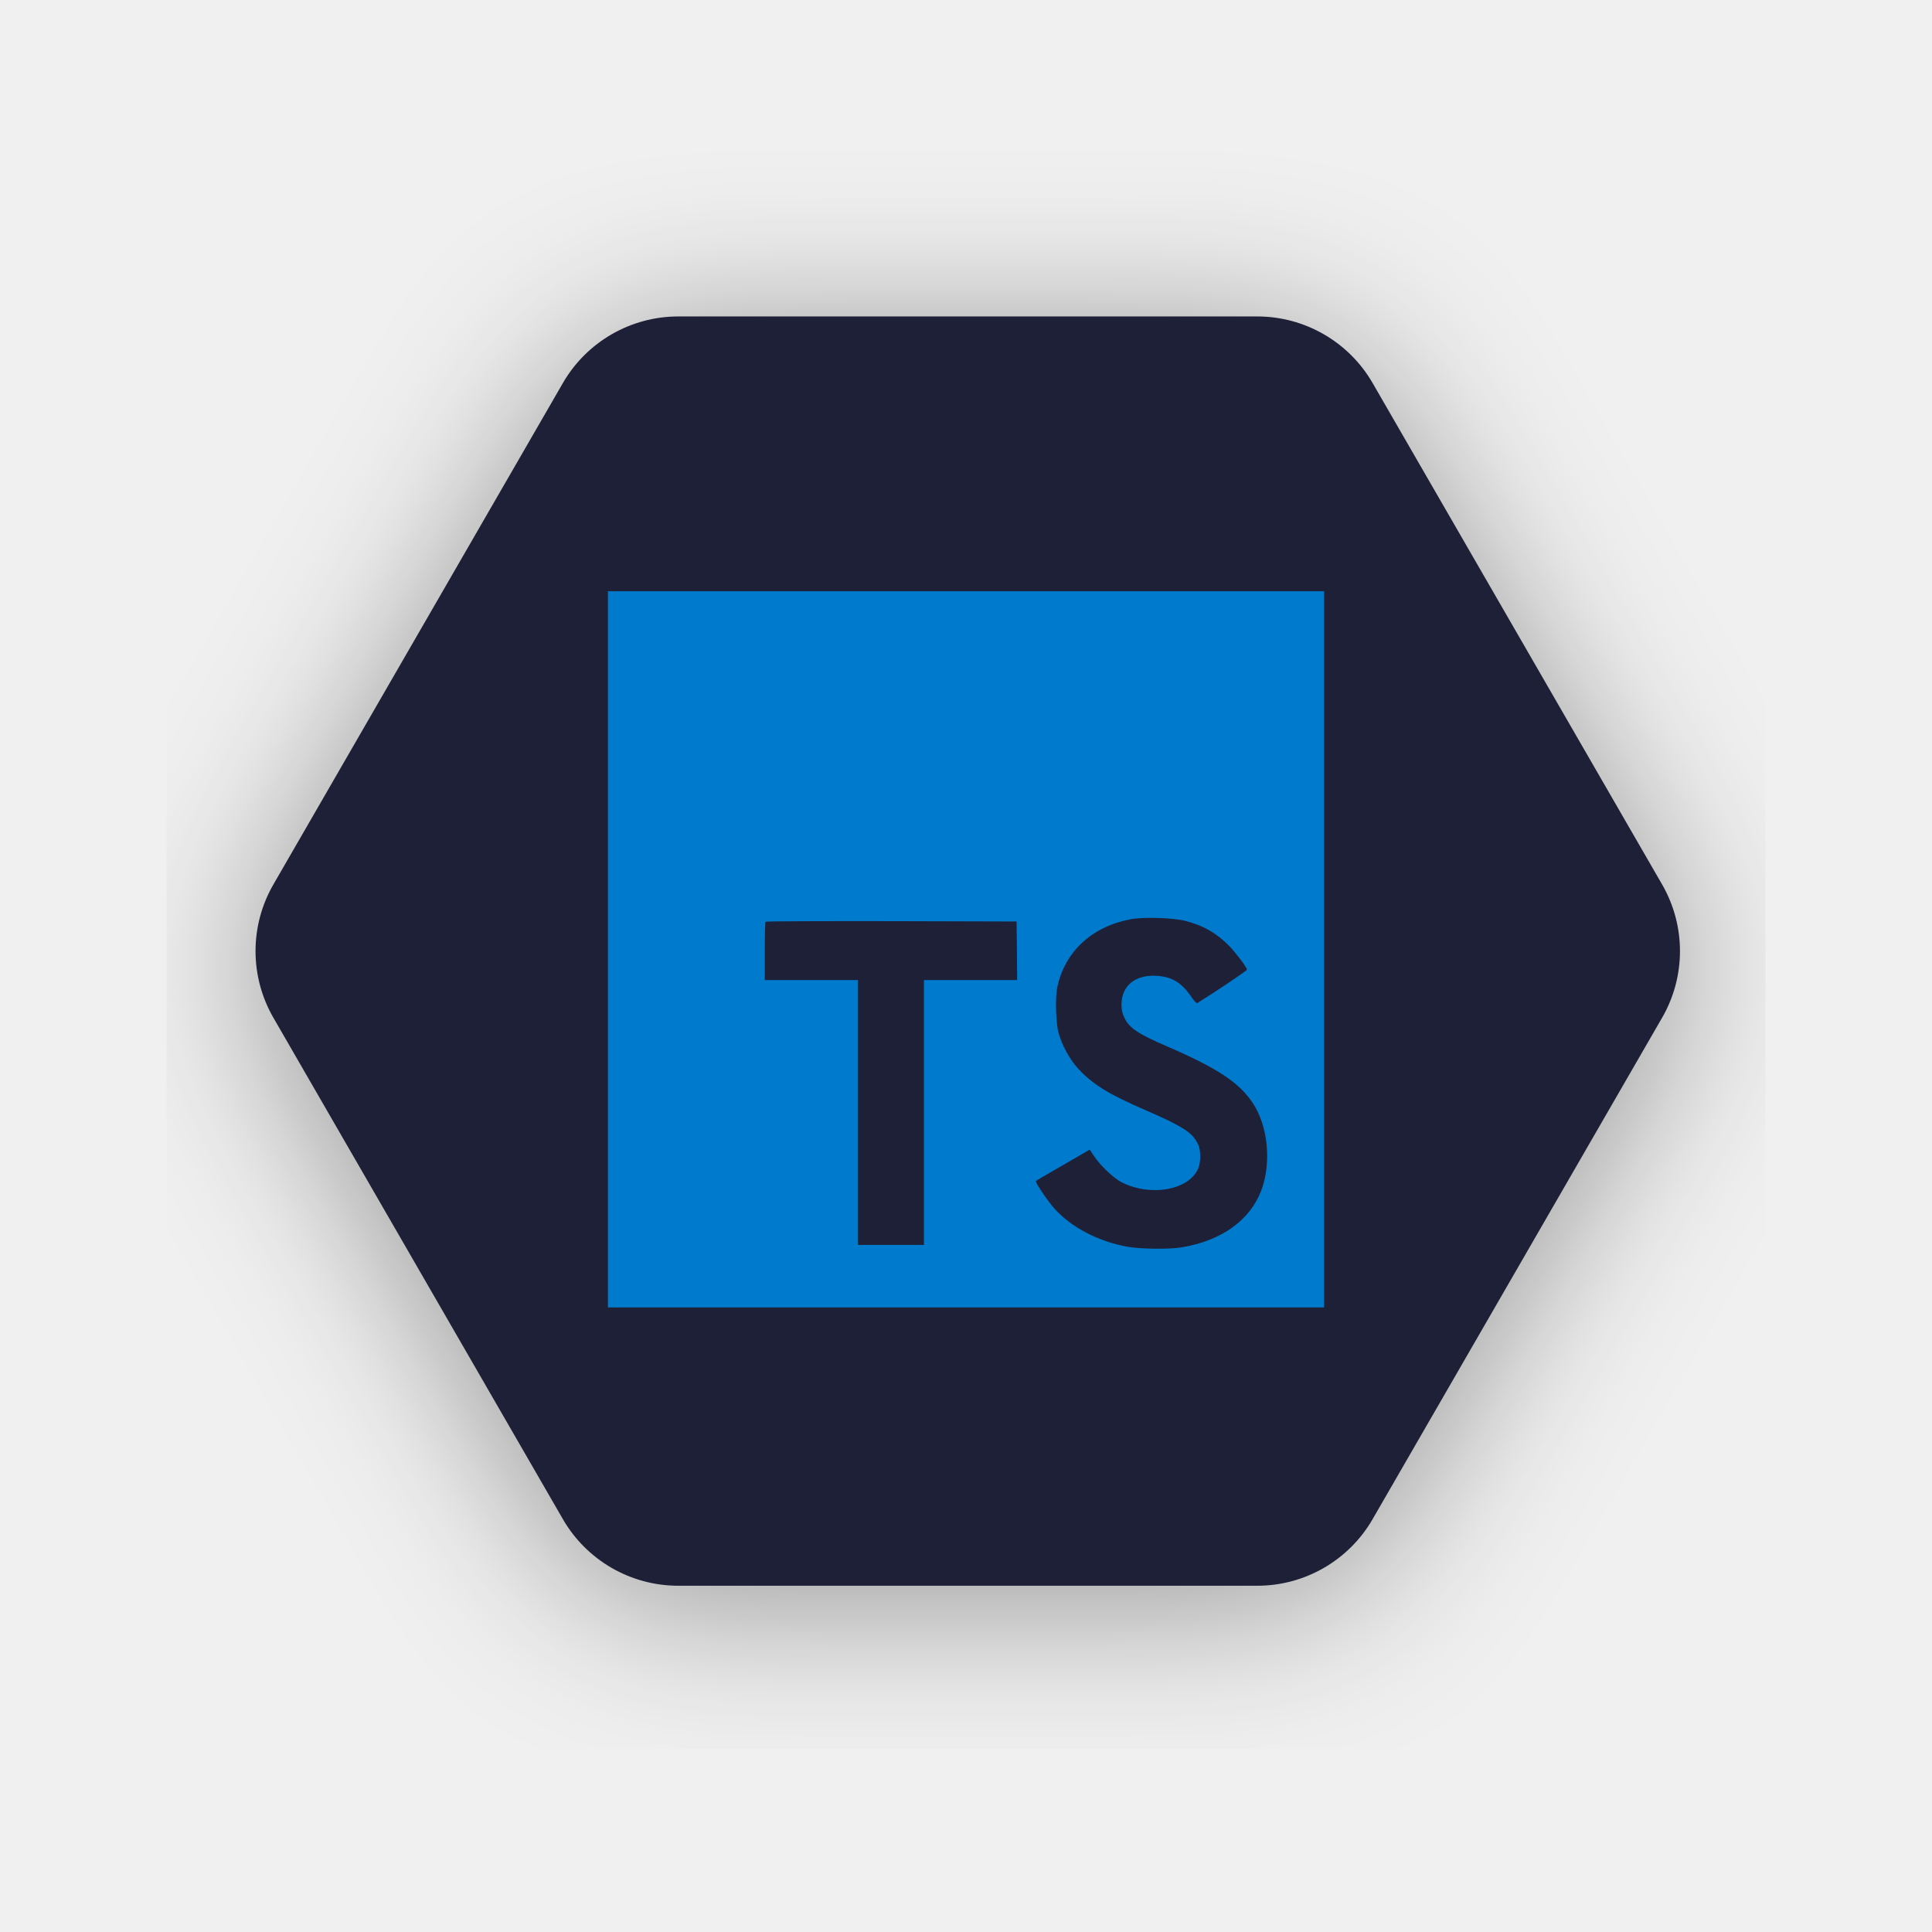
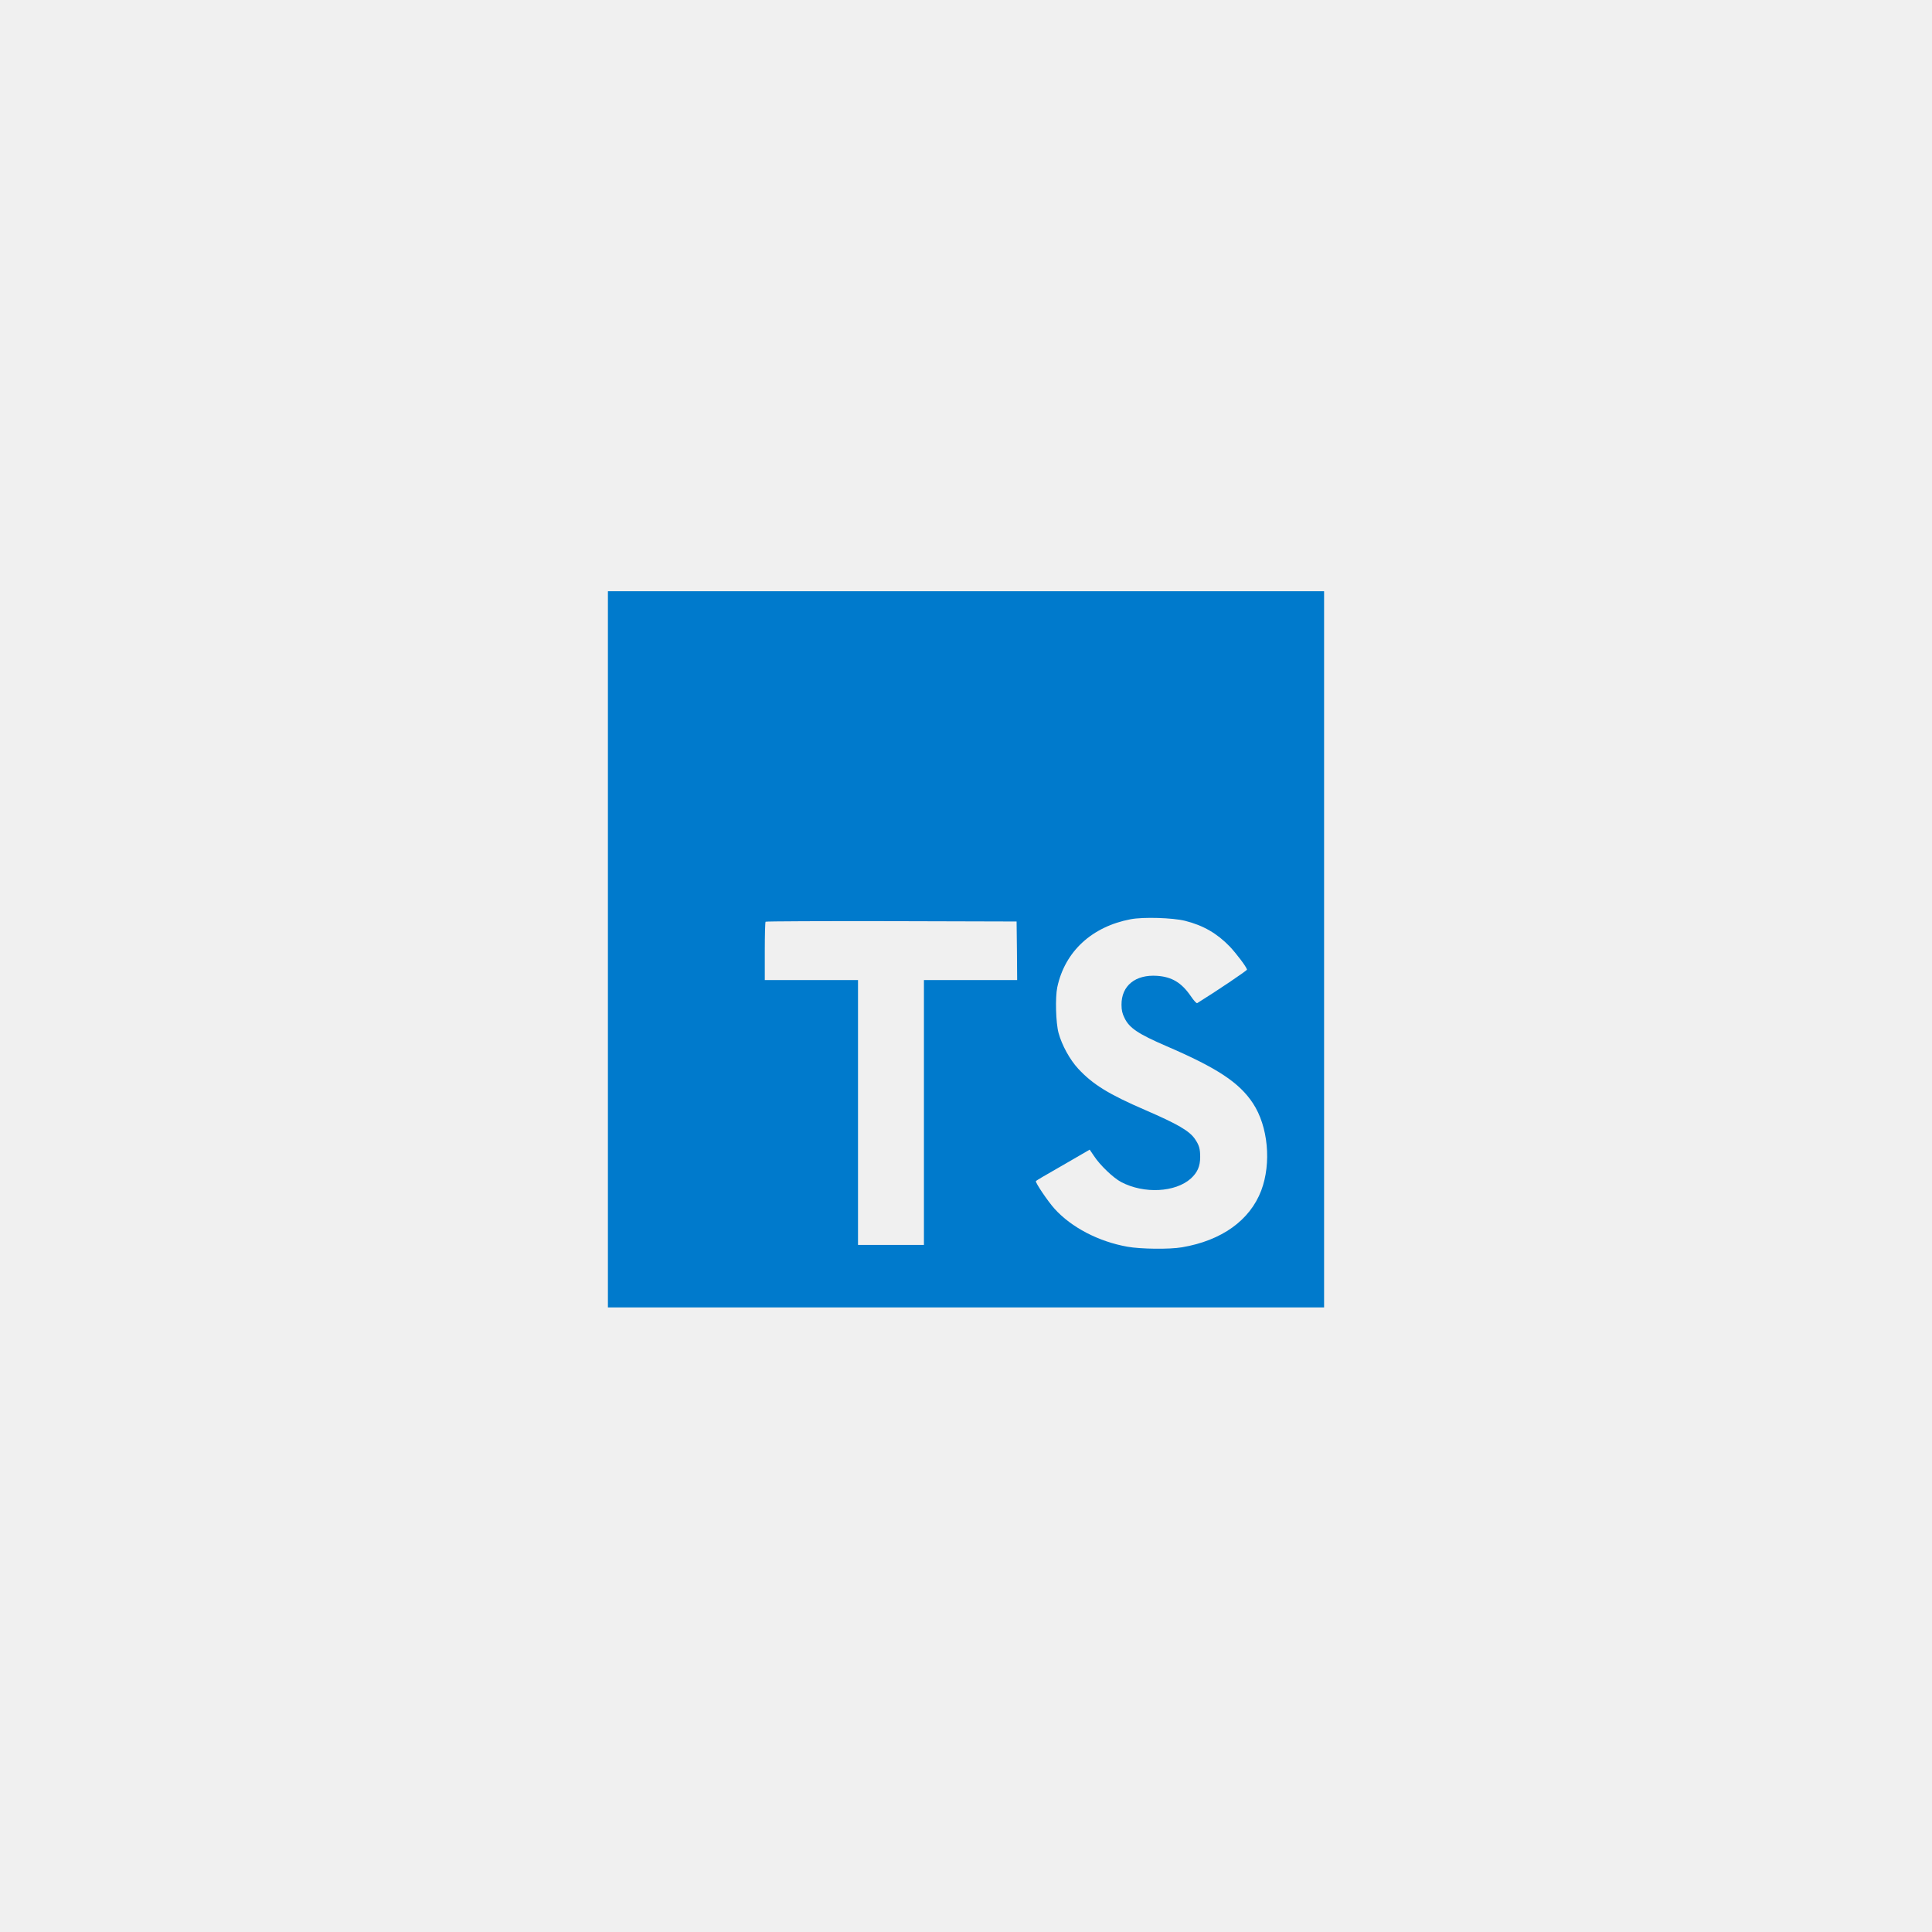
<svg xmlns="http://www.w3.org/2000/svg" width="232" height="232" viewBox="0 0 232 232" fill="none">
-   <g clip-path="url(#clip0)" filter="url(#filter0_d)">
-     <path d="M67.591 46C70.45 41.05 75.732 38 81.448 38L150.973 38C156.689 38 161.971 41.05 164.829 46L199.591 106.21C202.45 111.161 202.45 117.26 199.591 122.21L164.829 182.42C161.971 187.371 156.689 190.42 150.973 190.42L81.448 190.42C75.732 190.42 70.45 187.371 67.591 182.42L32.829 122.21C29.971 117.26 29.971 111.161 32.829 106.21L67.591 46Z" fill="#1D2037" />
-     <path d="M73 114V157H116H159V114V71H116H73V114ZM142.305 110.574C144.489 111.12 146.155 112.089 147.683 113.672C148.475 114.519 149.649 116.061 149.745 116.43C149.772 116.539 146.032 119.051 143.766 120.457C143.684 120.511 143.356 120.157 142.988 119.61C141.882 118 140.722 117.303 138.947 117.181C136.34 117.003 134.661 118.368 134.674 120.648C134.674 121.317 134.77 121.713 135.043 122.259C135.616 123.446 136.681 124.156 140.025 125.603C146.182 128.251 148.817 129.999 150.455 132.483C152.284 135.254 152.693 139.677 151.451 142.967C150.086 146.543 146.701 148.973 141.937 149.779C140.462 150.038 136.968 149.997 135.384 149.71C131.93 149.096 128.654 147.39 126.634 145.151C125.842 144.277 124.3 141.998 124.395 141.834C124.436 141.779 124.791 141.561 125.187 141.329C125.569 141.11 127.016 140.278 128.381 139.486L130.852 138.053L131.371 138.817C132.094 139.923 133.678 141.438 134.633 141.943C137.377 143.39 141.145 143.185 143.001 141.52C143.793 140.797 144.121 140.046 144.121 138.94C144.121 137.943 143.998 137.507 143.479 136.756C142.81 135.8 141.445 134.995 137.568 133.316C133.132 131.405 131.221 130.217 129.473 128.333C128.463 127.241 127.508 125.494 127.112 124.033C126.784 122.818 126.702 119.774 126.962 118.546C127.876 114.259 131.111 111.27 135.78 110.383C137.295 110.096 140.817 110.205 142.305 110.574ZM122.116 114.164L122.143 117.686H116.546H110.949V133.589V149.492H106.99H103.032V133.589V117.686H97.435H91.838V114.232C91.838 112.321 91.879 110.724 91.934 110.683C91.975 110.628 98.786 110.601 107.045 110.615L122.075 110.656L122.116 114.164Z" fill="#007ACC" />
-   </g>
-   <defs>
-     <filter id="filter0_d" x="0" y="0" width="232" height="232" filterUnits="userSpaceOnUse" color-interpolation-filters="sRGB">
-       <feFlood flood-opacity="0" result="BackgroundImageFix" />
-       <feColorMatrix in="SourceAlpha" type="matrix" values="0 0 0 0 0 0 0 0 0 0 0 0 0 0 0 0 0 0 127 0" />
-       <feOffset dy="2" />
-       <feGaussianBlur stdDeviation="10" />
-       <feColorMatrix type="matrix" values="0 0 0 0 0 0 0 0 0 0 0 0 0 0 0 0 0 0 0.375 0" />
-       <feBlend mode="normal" in2="BackgroundImageFix" result="effect1_dropShadow" />
-       <feBlend mode="normal" in="SourceGraphic" in2="effect1_dropShadow" result="shape" />
-     </filter>
-     <clipPath id="clip0">
-       <rect width="192" height="192" fill="white" transform="translate(20 18)" />
-     </clipPath>
-   </defs>
+   <path d="M73 114V157H116H159V114V71H116H73V114ZM142.305 110.574C144.489 111.12 146.155 112.089 147.683 113.672C148.475 114.519 149.649 116.061 149.745 116.43C149.772 116.539 146.032 119.051 143.766 120.457C143.684 120.511 143.356 120.157 142.988 119.61C141.882 118 140.722 117.303 138.947 117.181C136.34 117.003 134.661 118.368 134.674 120.648C134.674 121.317 134.77 121.713 135.043 122.259C135.616 123.446 136.681 124.156 140.025 125.603C146.182 128.251 148.817 129.999 150.455 132.483C152.284 135.254 152.693 139.677 151.451 142.967C150.086 146.543 146.701 148.973 141.937 149.779C140.462 150.038 136.968 149.997 135.384 149.71C131.93 149.096 128.654 147.39 126.634 145.151C125.842 144.277 124.3 141.998 124.395 141.834C124.436 141.779 124.791 141.561 125.187 141.329C125.569 141.11 127.016 140.278 128.381 139.486L130.852 138.053L131.371 138.817C132.094 139.923 133.678 141.438 134.633 141.943C137.377 143.39 141.145 143.185 143.001 141.52C143.793 140.797 144.121 140.046 144.121 138.94C144.121 137.943 143.998 137.507 143.479 136.756C142.81 135.8 141.445 134.995 137.568 133.316C133.132 131.405 131.221 130.217 129.473 128.333C128.463 127.241 127.508 125.494 127.112 124.033C126.784 122.818 126.702 119.774 126.962 118.546C127.876 114.259 131.111 111.27 135.78 110.383C137.295 110.096 140.817 110.205 142.305 110.574ZM122.116 114.164L122.143 117.686H116.546H110.949V133.589V149.492H106.99H103.032V133.589V117.686H97.435H91.838V114.232C91.838 112.321 91.879 110.724 91.934 110.683C91.975 110.628 98.786 110.601 107.045 110.615L122.075 110.656L122.116 114.164Z" fill="#007ACC" />
</svg>
